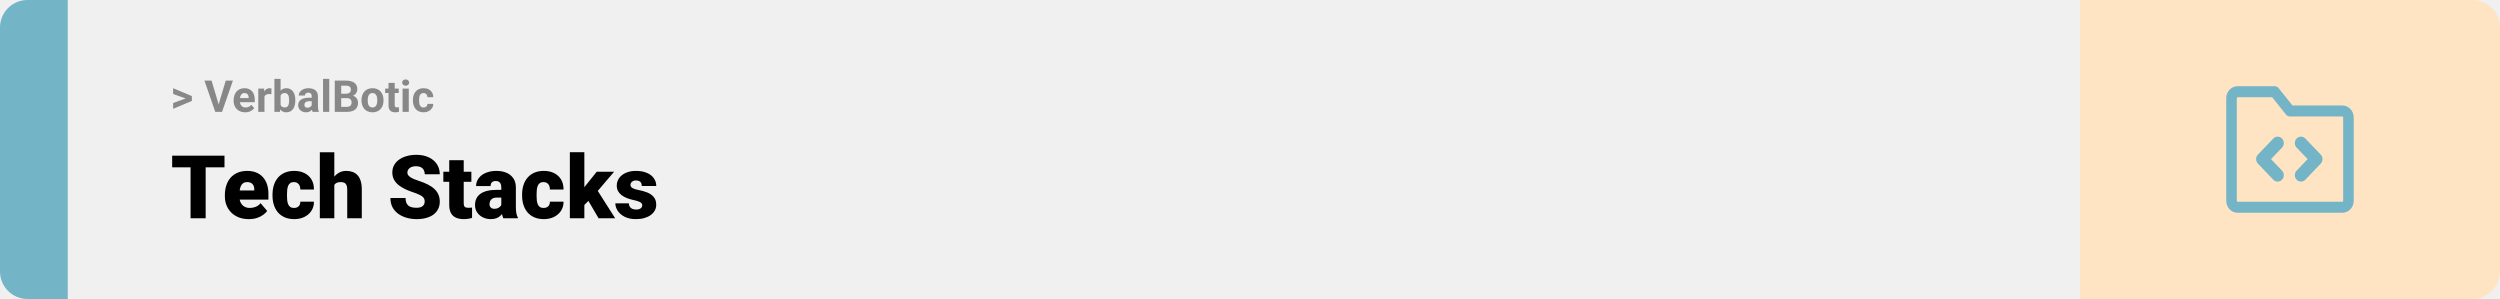
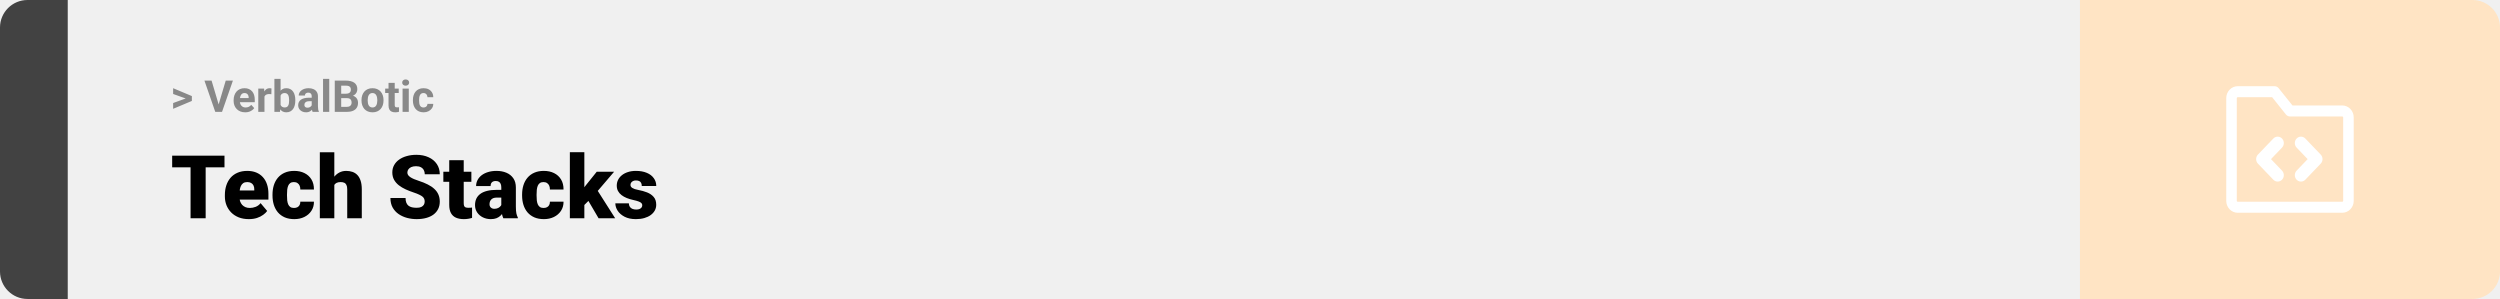
<svg xmlns="http://www.w3.org/2000/svg" width="1363" height="163" viewBox="0 0 1363 163" fill="none">
-   <path d="M0 15C0 6.716 6.716 0 15 0H37V163H15C6.716 163 0 156.284 0 148V15Z" fill="#73B4C6" />
+   <path d="M0 15C0 6.716 6.716 0 15 0H37V163H15C6.716 163 0 156.284 0 148V15Z" fill="#424242" />
  <rect width="1097" height="163" transform="translate(37)" fill="#F0F0F0" />
  <path d="M101.906 53.922L94.394 51.238V48.086L104.602 52.375V54.637L101.906 53.922ZM94.394 56.172L101.918 53.43L104.602 52.785V55.035L94.394 59.324V56.172ZM119.051 57.438L123.07 43.938H126.984L121.043 61H118.465L119.051 57.438ZM115.348 43.938L119.355 57.438L119.965 61H117.363L111.457 43.938H115.348ZM133.688 61.234C132.703 61.234 131.82 61.078 131.039 60.766C130.258 60.445 129.594 60.004 129.047 59.441C128.508 58.879 128.094 58.227 127.805 57.484C127.516 56.734 127.371 55.938 127.371 55.094V54.625C127.371 53.664 127.508 52.785 127.781 51.988C128.055 51.191 128.445 50.5 128.953 49.914C129.469 49.328 130.094 48.879 130.828 48.566C131.562 48.246 132.391 48.086 133.312 48.086C134.211 48.086 135.008 48.234 135.703 48.531C136.398 48.828 136.98 49.25 137.449 49.797C137.926 50.344 138.285 51 138.527 51.766C138.77 52.523 138.891 53.367 138.891 54.297V55.703H128.812V53.453H135.574V53.195C135.574 52.727 135.488 52.309 135.316 51.941C135.152 51.566 134.902 51.27 134.566 51.051C134.23 50.832 133.801 50.723 133.277 50.723C132.832 50.723 132.449 50.82 132.129 51.016C131.809 51.211 131.547 51.484 131.344 51.836C131.148 52.188 131 52.602 130.898 53.078C130.805 53.547 130.758 54.062 130.758 54.625V55.094C130.758 55.602 130.828 56.07 130.969 56.5C131.117 56.93 131.324 57.301 131.59 57.613C131.863 57.926 132.191 58.168 132.574 58.34C132.965 58.512 133.406 58.598 133.898 58.598C134.508 58.598 135.074 58.48 135.598 58.246C136.129 58.004 136.586 57.641 136.969 57.156L138.609 58.938C138.344 59.32 137.98 59.688 137.52 60.039C137.066 60.391 136.52 60.68 135.879 60.906C135.238 61.125 134.508 61.234 133.688 61.234ZM144.188 51.086V61H140.812V48.32H143.988L144.188 51.086ZM148.008 48.238L147.949 51.367C147.785 51.344 147.586 51.324 147.352 51.309C147.125 51.285 146.918 51.273 146.73 51.273C146.254 51.273 145.84 51.336 145.488 51.461C145.145 51.578 144.855 51.754 144.621 51.988C144.395 52.223 144.223 52.508 144.105 52.844C143.996 53.18 143.934 53.562 143.918 53.992L143.238 53.781C143.238 52.961 143.32 52.207 143.484 51.52C143.648 50.824 143.887 50.219 144.199 49.703C144.52 49.188 144.91 48.789 145.371 48.508C145.832 48.227 146.359 48.086 146.953 48.086C147.141 48.086 147.332 48.102 147.527 48.133C147.723 48.156 147.883 48.191 148.008 48.238ZM149.602 43H152.977V58.094L152.637 61H149.602V43ZM161.004 54.531V54.777C161.004 55.723 160.902 56.59 160.699 57.379C160.504 58.168 160.199 58.852 159.785 59.43C159.371 60 158.855 60.445 158.238 60.766C157.629 61.078 156.91 61.234 156.082 61.234C155.309 61.234 154.637 61.078 154.066 60.766C153.504 60.453 153.031 60.012 152.648 59.441C152.266 58.871 151.957 58.203 151.723 57.438C151.488 56.672 151.312 55.836 151.195 54.93V54.391C151.312 53.484 151.488 52.648 151.723 51.883C151.957 51.117 152.266 50.449 152.648 49.879C153.031 49.309 153.504 48.867 154.066 48.555C154.629 48.242 155.293 48.086 156.059 48.086C156.895 48.086 157.621 48.246 158.238 48.566C158.863 48.879 159.379 49.324 159.785 49.902C160.199 50.473 160.504 51.152 160.699 51.941C160.902 52.723 161.004 53.586 161.004 54.531ZM157.629 54.777V54.531C157.629 54.016 157.59 53.531 157.512 53.078C157.441 52.617 157.316 52.215 157.137 51.871C156.957 51.52 156.711 51.242 156.398 51.039C156.094 50.836 155.699 50.734 155.215 50.734C154.754 50.734 154.363 50.812 154.043 50.969C153.723 51.125 153.457 51.344 153.246 51.625C153.043 51.906 152.891 52.242 152.789 52.633C152.688 53.016 152.625 53.438 152.602 53.898V55.434C152.625 56.051 152.727 56.598 152.906 57.074C153.094 57.543 153.375 57.914 153.75 58.188C154.133 58.453 154.629 58.586 155.238 58.586C155.715 58.586 156.109 58.492 156.422 58.305C156.734 58.117 156.977 57.852 157.148 57.508C157.328 57.164 157.453 56.762 157.523 56.301C157.594 55.832 157.629 55.324 157.629 54.777ZM169.945 58.141V52.492C169.945 52.086 169.879 51.738 169.746 51.449C169.613 51.152 169.406 50.922 169.125 50.758C168.852 50.594 168.496 50.512 168.059 50.512C167.684 50.512 167.359 50.578 167.086 50.711C166.812 50.836 166.602 51.02 166.453 51.262C166.305 51.496 166.23 51.773 166.23 52.094H162.855C162.855 51.555 162.98 51.043 163.23 50.559C163.48 50.074 163.844 49.648 164.32 49.281C164.797 48.906 165.363 48.613 166.02 48.402C166.684 48.191 167.426 48.086 168.246 48.086C169.23 48.086 170.105 48.25 170.871 48.578C171.637 48.906 172.238 49.398 172.676 50.055C173.121 50.711 173.344 51.531 173.344 52.516V57.941C173.344 58.637 173.387 59.207 173.473 59.652C173.559 60.09 173.684 60.473 173.848 60.801V61H170.438C170.273 60.656 170.148 60.227 170.062 59.711C169.984 59.188 169.945 58.664 169.945 58.141ZM170.391 53.277L170.414 55.188H168.527C168.082 55.188 167.695 55.238 167.367 55.34C167.039 55.441 166.77 55.586 166.559 55.773C166.348 55.953 166.191 56.164 166.09 56.406C165.996 56.648 165.949 56.914 165.949 57.203C165.949 57.492 166.016 57.754 166.148 57.988C166.281 58.215 166.473 58.395 166.723 58.527C166.973 58.652 167.266 58.715 167.602 58.715C168.109 58.715 168.551 58.613 168.926 58.41C169.301 58.207 169.59 57.957 169.793 57.66C170.004 57.363 170.113 57.082 170.121 56.816L171.012 58.246C170.887 58.566 170.715 58.898 170.496 59.242C170.285 59.586 170.016 59.91 169.688 60.215C169.359 60.512 168.965 60.758 168.504 60.953C168.043 61.141 167.496 61.234 166.863 61.234C166.059 61.234 165.328 61.074 164.672 60.754C164.023 60.426 163.508 59.977 163.125 59.406C162.75 58.828 162.562 58.172 162.562 57.438C162.562 56.773 162.688 56.184 162.938 55.668C163.188 55.152 163.555 54.719 164.039 54.367C164.531 54.008 165.145 53.738 165.879 53.559C166.613 53.371 167.465 53.277 168.434 53.277H170.391ZM179.508 43V61H176.121V43H179.508ZM189.188 53.512H184.805L184.781 51.098H188.461C189.109 51.098 189.641 51.016 190.055 50.852C190.469 50.68 190.777 50.434 190.98 50.113C191.191 49.785 191.297 49.387 191.297 48.918C191.297 48.387 191.195 47.957 190.992 47.629C190.797 47.301 190.488 47.062 190.066 46.914C189.652 46.766 189.117 46.691 188.461 46.691H186.023V61H182.508V43.938H188.461C189.453 43.938 190.34 44.031 191.121 44.219C191.91 44.406 192.578 44.691 193.125 45.074C193.672 45.457 194.09 45.941 194.379 46.527C194.668 47.105 194.812 47.793 194.812 48.59C194.812 49.293 194.652 49.941 194.332 50.535C194.02 51.129 193.523 51.613 192.844 51.988C192.172 52.363 191.293 52.57 190.207 52.609L189.188 53.512ZM189.035 61H183.844L185.215 58.258H189.035C189.652 58.258 190.156 58.16 190.547 57.965C190.938 57.762 191.227 57.488 191.414 57.145C191.602 56.801 191.695 56.406 191.695 55.961C191.695 55.461 191.609 55.027 191.438 54.66C191.273 54.293 191.008 54.012 190.641 53.816C190.273 53.613 189.789 53.512 189.188 53.512H185.801L185.824 51.098H190.043L190.852 52.047C191.891 52.031 192.727 52.215 193.359 52.598C194 52.973 194.465 53.461 194.754 54.062C195.051 54.664 195.199 55.309 195.199 55.996C195.199 57.09 194.961 58.012 194.484 58.762C194.008 59.504 193.309 60.062 192.387 60.438C191.473 60.812 190.355 61 189.035 61ZM197.086 54.789V54.543C197.086 53.613 197.219 52.758 197.484 51.977C197.75 51.188 198.137 50.504 198.645 49.926C199.152 49.348 199.777 48.898 200.52 48.578C201.262 48.25 202.113 48.086 203.074 48.086C204.035 48.086 204.891 48.25 205.641 48.578C206.391 48.898 207.02 49.348 207.527 49.926C208.043 50.504 208.434 51.188 208.699 51.977C208.965 52.758 209.098 53.613 209.098 54.543V54.789C209.098 55.711 208.965 56.566 208.699 57.355C208.434 58.137 208.043 58.82 207.527 59.406C207.02 59.984 206.395 60.434 205.652 60.754C204.91 61.074 204.059 61.234 203.098 61.234C202.137 61.234 201.281 61.074 200.531 60.754C199.789 60.434 199.16 59.984 198.645 59.406C198.137 58.82 197.75 58.137 197.484 57.355C197.219 56.566 197.086 55.711 197.086 54.789ZM200.461 54.543V54.789C200.461 55.32 200.508 55.816 200.602 56.277C200.695 56.738 200.844 57.145 201.047 57.496C201.258 57.84 201.531 58.109 201.867 58.305C202.203 58.5 202.613 58.598 203.098 58.598C203.566 58.598 203.969 58.5 204.305 58.305C204.641 58.109 204.91 57.84 205.113 57.496C205.316 57.145 205.465 56.738 205.559 56.277C205.66 55.816 205.711 55.32 205.711 54.789V54.543C205.711 54.027 205.66 53.543 205.559 53.09C205.465 52.629 205.312 52.223 205.102 51.871C204.898 51.512 204.629 51.23 204.293 51.027C203.957 50.824 203.551 50.723 203.074 50.723C202.598 50.723 202.191 50.824 201.855 51.027C201.527 51.23 201.258 51.512 201.047 51.871C200.844 52.223 200.695 52.629 200.602 53.09C200.508 53.543 200.461 54.027 200.461 54.543ZM217.383 48.32V50.711H210V48.32H217.383ZM211.828 45.191H215.203V57.18C215.203 57.547 215.25 57.828 215.344 58.023C215.445 58.219 215.594 58.355 215.789 58.434C215.984 58.504 216.23 58.539 216.527 58.539C216.738 58.539 216.926 58.531 217.09 58.516C217.262 58.492 217.406 58.469 217.523 58.445L217.535 60.93C217.246 61.023 216.934 61.098 216.598 61.152C216.262 61.207 215.891 61.234 215.484 61.234C214.742 61.234 214.094 61.113 213.539 60.871C212.992 60.621 212.57 60.223 212.273 59.676C211.977 59.129 211.828 58.41 211.828 57.52V45.191ZM222.867 48.32V61H219.48V48.32H222.867ZM219.27 45.016C219.27 44.523 219.441 44.117 219.785 43.797C220.129 43.477 220.59 43.316 221.168 43.316C221.738 43.316 222.195 43.477 222.539 43.797C222.891 44.117 223.066 44.523 223.066 45.016C223.066 45.508 222.891 45.914 222.539 46.234C222.195 46.555 221.738 46.715 221.168 46.715C220.59 46.715 220.129 46.555 219.785 46.234C219.441 45.914 219.27 45.508 219.27 45.016ZM230.895 58.598C231.309 58.598 231.676 58.52 231.996 58.363C232.316 58.199 232.566 57.973 232.746 57.684C232.934 57.387 233.031 57.039 233.039 56.641H236.215C236.207 57.531 235.969 58.324 235.5 59.02C235.031 59.707 234.402 60.25 233.613 60.648C232.824 61.039 231.941 61.234 230.965 61.234C229.98 61.234 229.121 61.07 228.387 60.742C227.66 60.414 227.055 59.961 226.57 59.383C226.086 58.797 225.723 58.117 225.48 57.344C225.238 56.562 225.117 55.727 225.117 54.836V54.496C225.117 53.598 225.238 52.762 225.48 51.988C225.723 51.207 226.086 50.527 226.57 49.949C227.055 49.363 227.66 48.906 228.387 48.578C229.113 48.25 229.965 48.086 230.941 48.086C231.98 48.086 232.891 48.285 233.672 48.684C234.461 49.082 235.078 49.652 235.523 50.395C235.977 51.129 236.207 52 236.215 53.008H233.039C233.031 52.586 232.941 52.203 232.77 51.859C232.605 51.516 232.363 51.242 232.043 51.039C231.73 50.828 231.344 50.723 230.883 50.723C230.391 50.723 229.988 50.828 229.676 51.039C229.363 51.242 229.121 51.523 228.949 51.883C228.777 52.234 228.656 52.637 228.586 53.09C228.523 53.535 228.492 54.004 228.492 54.496V54.836C228.492 55.328 228.523 55.801 228.586 56.254C228.648 56.707 228.766 57.109 228.938 57.461C229.117 57.812 229.363 58.09 229.676 58.293C229.988 58.496 230.395 58.598 230.895 58.598Z" fill="#888888" />
  <path d="M112.125 84.875V119H103.898V84.875H112.125ZM122.391 84.875V91.227H93.867V84.875H122.391ZM135.68 119.469C133.617 119.469 131.773 119.148 130.148 118.508C128.523 117.852 127.148 116.953 126.023 115.812C124.914 114.672 124.062 113.359 123.469 111.875C122.891 110.391 122.602 108.82 122.602 107.164V106.273C122.602 104.414 122.859 102.695 123.375 101.117C123.891 99.523 124.656 98.133 125.672 96.945C126.688 95.758 127.961 94.836 129.492 94.18C131.023 93.508 132.805 93.172 134.836 93.172C136.633 93.172 138.242 93.461 139.664 94.039C141.086 94.617 142.289 95.445 143.273 96.523C144.273 97.602 145.031 98.906 145.547 100.438C146.078 101.969 146.344 103.688 146.344 105.594V108.805H125.625V103.859H138.633V103.25C138.648 102.406 138.5 101.688 138.188 101.094C137.891 100.5 137.453 100.047 136.875 99.734C136.297 99.422 135.594 99.266 134.766 99.266C133.906 99.266 133.195 99.453 132.633 99.828C132.086 100.203 131.656 100.719 131.344 101.375C131.047 102.016 130.836 102.758 130.711 103.602C130.586 104.445 130.523 105.336 130.523 106.273V107.164C130.523 108.102 130.648 108.953 130.898 109.719C131.164 110.484 131.539 111.141 132.023 111.688C132.523 112.219 133.117 112.633 133.805 112.93C134.508 113.227 135.305 113.375 136.195 113.375C137.273 113.375 138.336 113.172 139.383 112.766C140.43 112.359 141.328 111.688 142.078 110.75L145.664 115.016C145.148 115.75 144.414 116.461 143.461 117.148C142.523 117.836 141.398 118.398 140.086 118.836C138.773 119.258 137.305 119.469 135.68 119.469ZM160.266 113.375C161 113.375 161.625 113.242 162.141 112.977C162.672 112.695 163.07 112.305 163.336 111.805C163.617 111.289 163.75 110.672 163.734 109.953H171.164C171.18 111.859 170.711 113.531 169.758 114.969C168.82 116.391 167.539 117.5 165.914 118.297C164.305 119.078 162.484 119.469 160.453 119.469C158.469 119.469 156.734 119.148 155.25 118.508C153.766 117.852 152.523 116.945 151.523 115.789C150.539 114.617 149.797 113.25 149.297 111.688C148.812 110.125 148.57 108.43 148.57 106.602V106.062C148.57 104.234 148.812 102.539 149.297 100.977C149.797 99.398 150.539 98.031 151.523 96.875C152.523 95.703 153.758 94.797 155.227 94.156C156.711 93.5 158.438 93.172 160.406 93.172C162.516 93.172 164.375 93.57 165.984 94.367C167.609 95.164 168.883 96.32 169.805 97.836C170.727 99.352 171.18 101.188 171.164 103.344H163.734C163.75 102.578 163.633 101.891 163.383 101.281C163.133 100.672 162.742 100.188 162.211 99.828C161.695 99.453 161.031 99.266 160.219 99.266C159.406 99.266 158.75 99.445 158.25 99.805C157.75 100.164 157.367 100.664 157.102 101.305C156.852 101.93 156.68 102.648 156.586 103.461C156.508 104.273 156.469 105.141 156.469 106.062V106.602C156.469 107.539 156.508 108.422 156.586 109.25C156.68 110.062 156.859 110.781 157.125 111.406C157.391 112.016 157.773 112.5 158.273 112.859C158.773 113.203 159.438 113.375 160.266 113.375ZM182.273 83V119H174.375V83H182.273ZM181.336 105.453L179.484 105.5C179.484 103.719 179.703 102.078 180.141 100.578C180.578 99.078 181.203 97.773 182.016 96.664C182.828 95.555 183.805 94.695 184.945 94.086C186.086 93.477 187.352 93.172 188.742 93.172C189.992 93.172 191.133 93.352 192.164 93.711C193.211 94.07 194.109 94.648 194.859 95.445C195.625 96.242 196.211 97.281 196.617 98.562C197.039 99.844 197.25 101.406 197.25 103.25V119H189.305V103.203C189.305 102.172 189.156 101.375 188.859 100.812C188.578 100.234 188.172 99.836 187.641 99.617C187.109 99.383 186.461 99.266 185.695 99.266C184.773 99.266 184.023 99.422 183.445 99.734C182.867 100.047 182.422 100.484 182.109 101.047C181.812 101.594 181.609 102.242 181.5 102.992C181.391 103.742 181.336 104.562 181.336 105.453ZM231.539 109.93C231.539 109.398 231.461 108.922 231.305 108.5C231.148 108.062 230.859 107.656 230.438 107.281C230.016 106.906 229.406 106.531 228.609 106.156C227.828 105.766 226.797 105.359 225.516 104.938C224.016 104.438 222.57 103.875 221.18 103.25C219.789 102.609 218.547 101.867 217.453 101.023C216.359 100.164 215.492 99.164 214.852 98.023C214.211 96.867 213.891 95.523 213.891 93.992C213.891 92.523 214.219 91.203 214.875 90.031C215.531 88.844 216.445 87.836 217.617 87.008C218.805 86.164 220.195 85.523 221.789 85.086C223.383 84.633 225.125 84.406 227.016 84.406C229.516 84.406 231.719 84.844 233.625 85.719C235.547 86.578 237.047 87.805 238.125 89.398C239.219 90.977 239.766 92.844 239.766 95H231.586C231.586 94.141 231.406 93.383 231.047 92.727C230.703 92.07 230.18 91.555 229.477 91.18C228.773 90.805 227.891 90.617 226.828 90.617C225.797 90.617 224.93 90.773 224.227 91.086C223.523 91.398 222.992 91.82 222.633 92.352C222.273 92.867 222.094 93.438 222.094 94.062C222.094 94.578 222.234 95.047 222.516 95.469C222.812 95.875 223.227 96.258 223.758 96.617C224.305 96.977 224.961 97.32 225.727 97.648C226.508 97.977 227.383 98.297 228.352 98.609C230.164 99.188 231.773 99.836 233.18 100.555C234.602 101.258 235.797 102.062 236.766 102.969C237.75 103.859 238.492 104.875 238.992 106.016C239.508 107.156 239.766 108.445 239.766 109.883C239.766 111.414 239.469 112.773 238.875 113.961C238.281 115.148 237.43 116.156 236.32 116.984C235.211 117.797 233.883 118.414 232.336 118.836C230.789 119.258 229.062 119.469 227.156 119.469C225.406 119.469 223.68 119.25 221.977 118.812C220.289 118.359 218.758 117.672 217.383 116.75C216.008 115.812 214.906 114.617 214.078 113.164C213.266 111.695 212.859 109.953 212.859 107.938H221.109C221.109 108.938 221.242 109.781 221.508 110.469C221.773 111.156 222.164 111.711 222.68 112.133C223.195 112.539 223.828 112.836 224.578 113.023C225.328 113.195 226.188 113.281 227.156 113.281C228.203 113.281 229.047 113.133 229.688 112.836C230.328 112.523 230.797 112.117 231.094 111.617C231.391 111.102 231.539 110.539 231.539 109.93ZM256.992 93.641V99.125H241.711V93.641H256.992ZM244.922 87.336H252.82V110.727C252.82 111.398 252.898 111.922 253.055 112.297C253.211 112.656 253.477 112.914 253.852 113.07C254.242 113.211 254.758 113.281 255.398 113.281C255.852 113.281 256.227 113.273 256.523 113.258C256.82 113.227 257.102 113.188 257.367 113.141V118.789C256.695 119.008 255.992 119.172 255.258 119.281C254.523 119.406 253.742 119.469 252.914 119.469C251.227 119.469 249.781 119.203 248.578 118.672C247.391 118.141 246.484 117.305 245.859 116.164C245.234 115.023 244.922 113.539 244.922 111.711V87.336ZM273.305 112.625V102.172C273.305 101.453 273.203 100.836 273 100.32C272.797 99.805 272.477 99.406 272.039 99.125C271.602 98.828 271.016 98.68 270.281 98.68C269.688 98.68 269.18 98.781 268.758 98.984C268.336 99.188 268.016 99.492 267.797 99.898C267.578 100.305 267.469 100.82 267.469 101.445H259.57C259.57 100.273 259.828 99.188 260.344 98.188C260.875 97.172 261.625 96.289 262.594 95.539C263.578 94.789 264.75 94.211 266.109 93.805C267.484 93.383 269.016 93.172 270.703 93.172C272.719 93.172 274.516 93.508 276.094 94.18C277.688 94.852 278.945 95.859 279.867 97.203C280.789 98.531 281.25 100.203 281.25 102.219V112.602C281.25 114.258 281.344 115.516 281.531 116.375C281.719 117.219 281.984 117.961 282.328 118.602V119H274.406C274.031 118.219 273.75 117.266 273.562 116.141C273.391 115 273.305 113.828 273.305 112.625ZM274.266 103.508L274.312 107.727H270.82C270.086 107.727 269.461 107.828 268.945 108.031C268.445 108.234 268.039 108.516 267.727 108.875C267.43 109.219 267.211 109.609 267.07 110.047C266.945 110.484 266.883 110.945 266.883 111.43C266.883 111.898 266.992 112.32 267.211 112.695C267.445 113.055 267.758 113.336 268.148 113.539C268.539 113.742 268.977 113.844 269.461 113.844C270.336 113.844 271.078 113.68 271.688 113.352C272.312 113.008 272.789 112.594 273.117 112.109C273.445 111.625 273.609 111.172 273.609 110.75L275.344 113.984C275.031 114.609 274.672 115.242 274.266 115.883C273.875 116.523 273.383 117.117 272.789 117.664C272.211 118.195 271.5 118.633 270.656 118.977C269.812 119.305 268.789 119.469 267.586 119.469C266.023 119.469 264.586 119.148 263.273 118.508C261.977 117.867 260.938 116.977 260.156 115.836C259.375 114.68 258.984 113.352 258.984 111.852C258.984 110.539 259.219 109.367 259.688 108.336C260.172 107.305 260.898 106.43 261.867 105.711C262.836 104.992 264.07 104.445 265.57 104.07C267.07 103.695 268.836 103.508 270.867 103.508H274.266ZM296.344 113.375C297.078 113.375 297.703 113.242 298.219 112.977C298.75 112.695 299.148 112.305 299.414 111.805C299.695 111.289 299.828 110.672 299.812 109.953H307.242C307.258 111.859 306.789 113.531 305.836 114.969C304.898 116.391 303.617 117.5 301.992 118.297C300.383 119.078 298.562 119.469 296.531 119.469C294.547 119.469 292.812 119.148 291.328 118.508C289.844 117.852 288.602 116.945 287.602 115.789C286.617 114.617 285.875 113.25 285.375 111.688C284.891 110.125 284.648 108.43 284.648 106.602V106.062C284.648 104.234 284.891 102.539 285.375 100.977C285.875 99.398 286.617 98.031 287.602 96.875C288.602 95.703 289.836 94.797 291.305 94.156C292.789 93.5 294.516 93.172 296.484 93.172C298.594 93.172 300.453 93.57 302.062 94.367C303.688 95.164 304.961 96.32 305.883 97.836C306.805 99.352 307.258 101.188 307.242 103.344H299.812C299.828 102.578 299.711 101.891 299.461 101.281C299.211 100.672 298.82 100.188 298.289 99.828C297.773 99.453 297.109 99.266 296.297 99.266C295.484 99.266 294.828 99.445 294.328 99.805C293.828 100.164 293.445 100.664 293.18 101.305C292.93 101.93 292.758 102.648 292.664 103.461C292.586 104.273 292.547 105.141 292.547 106.062V106.602C292.547 107.539 292.586 108.422 292.664 109.25C292.758 110.062 292.938 110.781 293.203 111.406C293.469 112.016 293.852 112.5 294.352 112.859C294.852 113.203 295.516 113.375 296.344 113.375ZM318.586 82.977V119H310.688V82.977H318.586ZM334.805 93.641L323.789 106.555L318.023 112.32L314.578 107.305L319.383 101.047L325.336 93.641H334.805ZM326.344 119L319.57 107.445L325.406 103.297L335.391 119H326.344ZM350.156 111.875C350.156 111.438 350.008 111.062 349.711 110.75C349.43 110.422 348.93 110.125 348.211 109.859C347.492 109.578 346.484 109.297 345.188 109.016C343.953 108.75 342.789 108.398 341.695 107.961C340.617 107.523 339.672 106.992 338.859 106.367C338.047 105.742 337.406 105 336.938 104.141C336.484 103.281 336.258 102.297 336.258 101.188C336.258 100.109 336.484 99.094 336.938 98.141C337.406 97.172 338.086 96.32 338.977 95.586C339.883 94.836 340.984 94.25 342.281 93.828C343.578 93.391 345.055 93.172 346.711 93.172C348.992 93.172 350.961 93.523 352.617 94.227C354.273 94.914 355.547 95.883 356.438 97.133C357.344 98.367 357.797 99.797 357.797 101.422H349.898C349.898 100.781 349.789 100.234 349.57 99.781C349.367 99.328 349.031 98.984 348.562 98.75C348.094 98.5 347.469 98.375 346.688 98.375C346.141 98.375 345.641 98.477 345.188 98.68C344.75 98.883 344.398 99.164 344.133 99.523C343.867 99.883 343.734 100.305 343.734 100.789C343.734 101.133 343.812 101.445 343.969 101.727C344.141 101.992 344.398 102.242 344.742 102.477C345.086 102.695 345.523 102.898 346.055 103.086C346.586 103.258 347.227 103.414 347.977 103.555C349.68 103.867 351.273 104.312 352.758 104.891C354.242 105.469 355.445 106.289 356.367 107.352C357.305 108.414 357.773 109.844 357.773 111.641C357.773 112.766 357.516 113.805 357 114.758C356.484 115.695 355.742 116.523 354.773 117.242C353.805 117.945 352.641 118.492 351.281 118.883C349.922 119.273 348.391 119.469 346.688 119.469C344.266 119.469 342.219 119.039 340.547 118.18C338.875 117.305 337.609 116.211 336.75 114.898C335.906 113.57 335.484 112.227 335.484 110.867H342.844C342.875 111.648 343.062 112.289 343.406 112.789C343.766 113.289 344.242 113.656 344.836 113.891C345.43 114.125 346.117 114.242 346.898 114.242C347.617 114.242 348.211 114.141 348.68 113.938C349.164 113.734 349.531 113.461 349.781 113.117C350.031 112.758 350.156 112.344 350.156 111.875Z" fill="black" />
  <path d="M1134 0H1348C1356.28 0 1363 6.716 1363 15V148C1363 156.284 1356.28 163 1348 163H1134V0Z" fill="#FFE4C4" />
-   <path fill-rule="evenodd" clip-rule="evenodd" d="M1219.98 53C1219.85 53 1219.73 53.053 1219.64 53.146C1219.55 53.24 1219.5 53.367 1219.5 53.5V109.5C1219.5 109.633 1219.55 109.76 1219.64 109.854C1219.73 109.947 1219.85 110 1219.98 110H1277.02C1277.15 110 1277.27 109.947 1277.36 109.854C1277.45 109.76 1277.5 109.633 1277.5 109.5V64C1277.5 63.867 1277.45 63.74 1277.36 63.646C1277.27 63.553 1277.15 63.5 1277.02 63.5H1248.5C1247.65 63.5 1246.84 63.105 1246.29 62.421L1238.77 53H1219.98ZM1215.58 48.904C1216.74 47.685 1218.33 47 1219.98 47H1240.11C1240.97 47 1241.77 47.395 1242.32 48.079L1249.85 57.5H1277.02C1278.67 57.5 1280.26 58.185 1281.42 59.404C1282.59 60.623 1283.25 62.276 1283.25 64V109.5C1283.25 111.224 1282.59 112.877 1281.42 114.096C1280.26 115.315 1278.67 116 1277.02 116H1219.98C1218.33 116 1216.74 115.315 1215.58 114.096C1214.41 112.877 1213.75 111.224 1213.75 109.5V53.5C1213.75 51.776 1214.41 50.123 1215.58 48.904Z" fill="#73B4C6" />
-   <path fill-rule="evenodd" clip-rule="evenodd" d="M1244.16 75.525C1245.47 76.892 1245.47 79.108 1244.16 80.475L1238.15 86.75L1244.16 93.025C1245.47 94.392 1245.47 96.608 1244.16 97.975C1242.85 99.342 1240.73 99.342 1239.42 97.975L1231.03 89.225C1229.72 87.858 1229.72 85.642 1231.03 84.275L1239.42 75.525C1240.73 74.158 1242.85 74.158 1244.16 75.525Z" fill="#73B4C6" />
-   <path fill-rule="evenodd" clip-rule="evenodd" d="M1252.12 97.975C1250.81 96.608 1250.81 94.392 1252.12 93.025L1258.13 86.75L1252.12 80.475C1250.81 79.108 1250.81 76.892 1252.12 75.525C1253.43 74.158 1255.55 74.158 1256.86 75.525L1265.25 84.275C1266.56 85.642 1266.56 87.858 1265.25 89.225L1256.86 97.975C1255.55 99.342 1253.43 99.342 1252.12 97.975Z" fill="#73B4C6" />
+   <path fill-rule="evenodd" clip-rule="evenodd" d="M1219.98 53C1219.85 53 1219.73 53.053 1219.64 53.146C1219.55 53.24 1219.5 53.367 1219.5 53.5V109.5C1219.5 109.633 1219.55 109.76 1219.64 109.854C1219.73 109.947 1219.85 110 1219.98 110H1277.02C1277.15 110 1277.27 109.947 1277.36 109.854C1277.45 109.76 1277.5 109.633 1277.5 109.5V64C1277.5 63.867 1277.45 63.74 1277.36 63.646C1277.27 63.553 1277.15 63.5 1277.02 63.5H1248.5C1247.65 63.5 1246.84 63.105 1246.29 62.421L1238.77 53H1219.98ZM1215.58 48.904C1216.74 47.685 1218.33 47 1219.98 47H1240.11C1240.97 47 1241.77 47.395 1242.32 48.079L1249.85 57.5H1277.02C1278.67 57.5 1280.26 58.185 1281.42 59.404C1282.59 60.623 1283.25 62.276 1283.25 64V109.5C1283.25 111.224 1282.59 112.877 1281.42 114.096C1280.26 115.315 1278.67 116 1277.02 116H1219.98C1218.33 116 1216.74 115.315 1215.58 114.096C1214.41 112.877 1213.75 111.224 1213.75 109.5V53.5C1213.75 51.776 1214.41 50.123 1215.58 48.904Z" fill="white" />
+   <path fill-rule="evenodd" clip-rule="evenodd" d="M1244.16 75.525C1245.47 76.892 1245.47 79.108 1244.16 80.475L1238.15 86.75L1244.16 93.025C1245.47 94.392 1245.47 96.608 1244.16 97.975C1242.85 99.342 1240.73 99.342 1239.42 97.975L1231.03 89.225C1229.72 87.858 1229.72 85.642 1231.03 84.275L1239.42 75.525C1240.73 74.158 1242.85 74.158 1244.16 75.525Z" fill="white" />
+   <path fill-rule="evenodd" clip-rule="evenodd" d="M1252.12 97.975C1250.81 96.608 1250.81 94.392 1252.12 93.025L1258.13 86.75L1252.12 80.475C1250.81 79.108 1250.81 76.892 1252.12 75.525C1253.43 74.158 1255.55 74.158 1256.86 75.525L1265.25 84.275C1266.56 85.642 1266.56 87.858 1265.25 89.225L1256.86 97.975C1255.55 99.342 1253.43 99.342 1252.12 97.975Z" fill="white" />
</svg>
